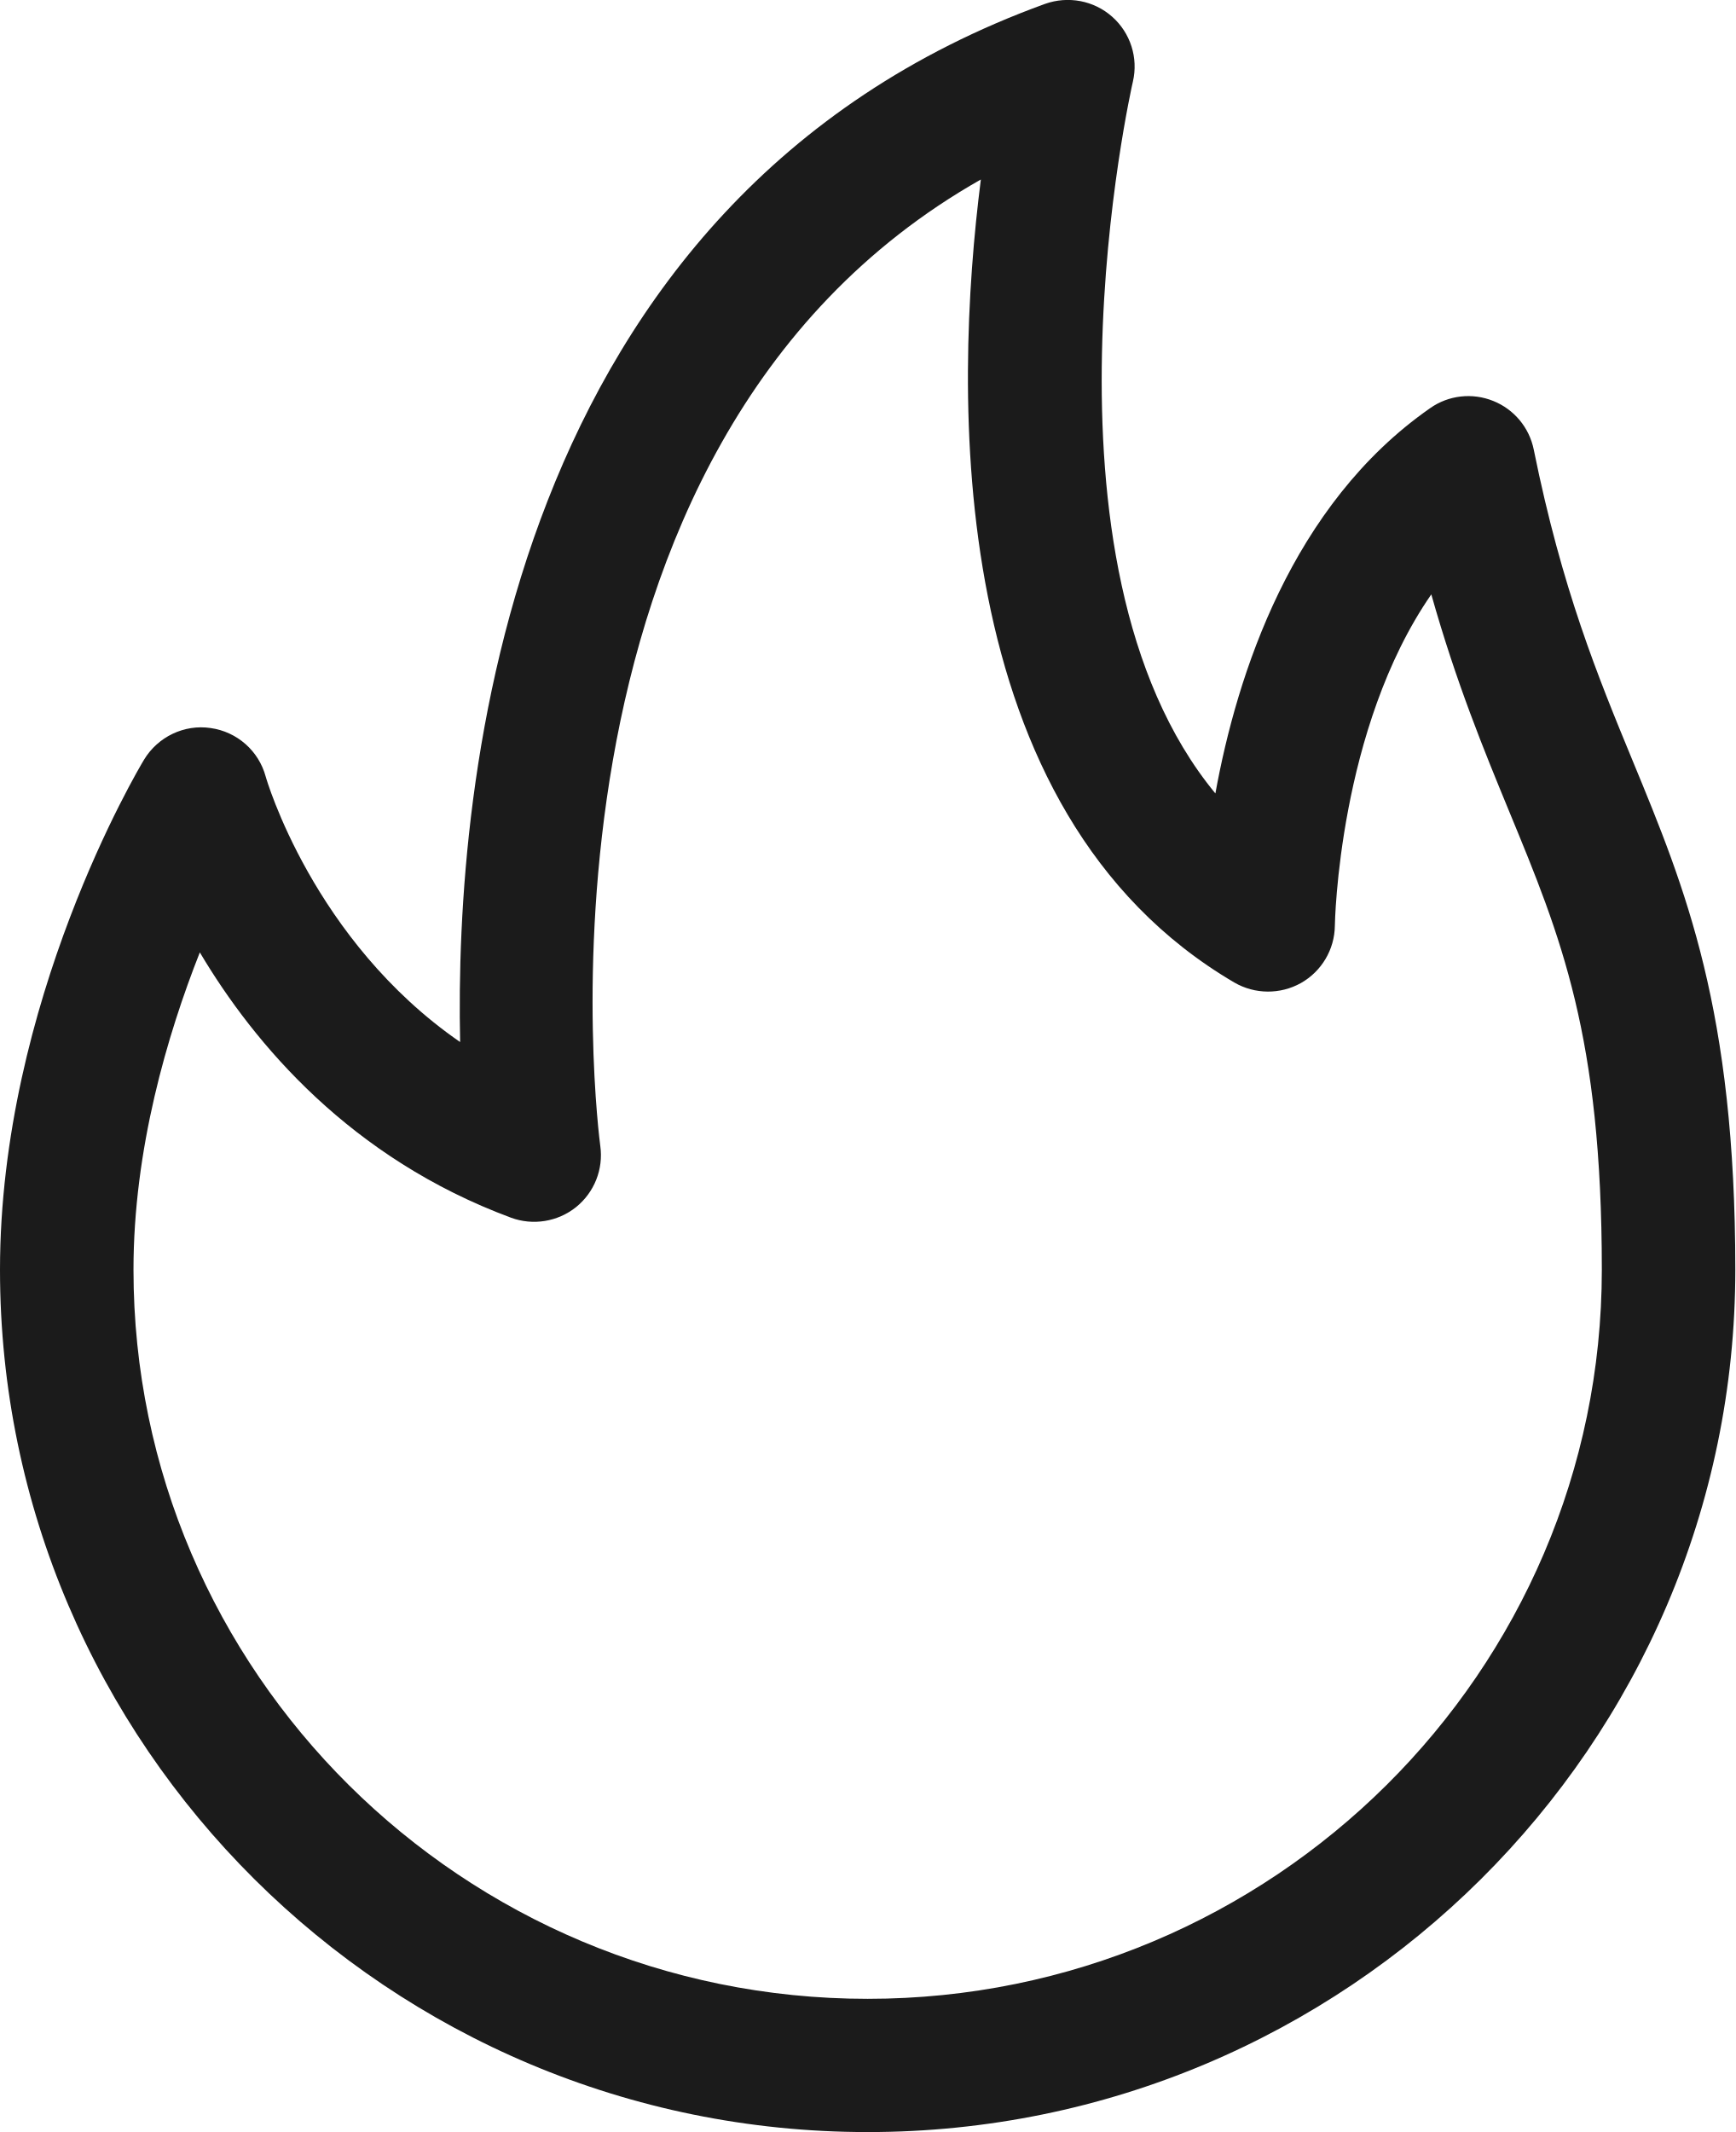
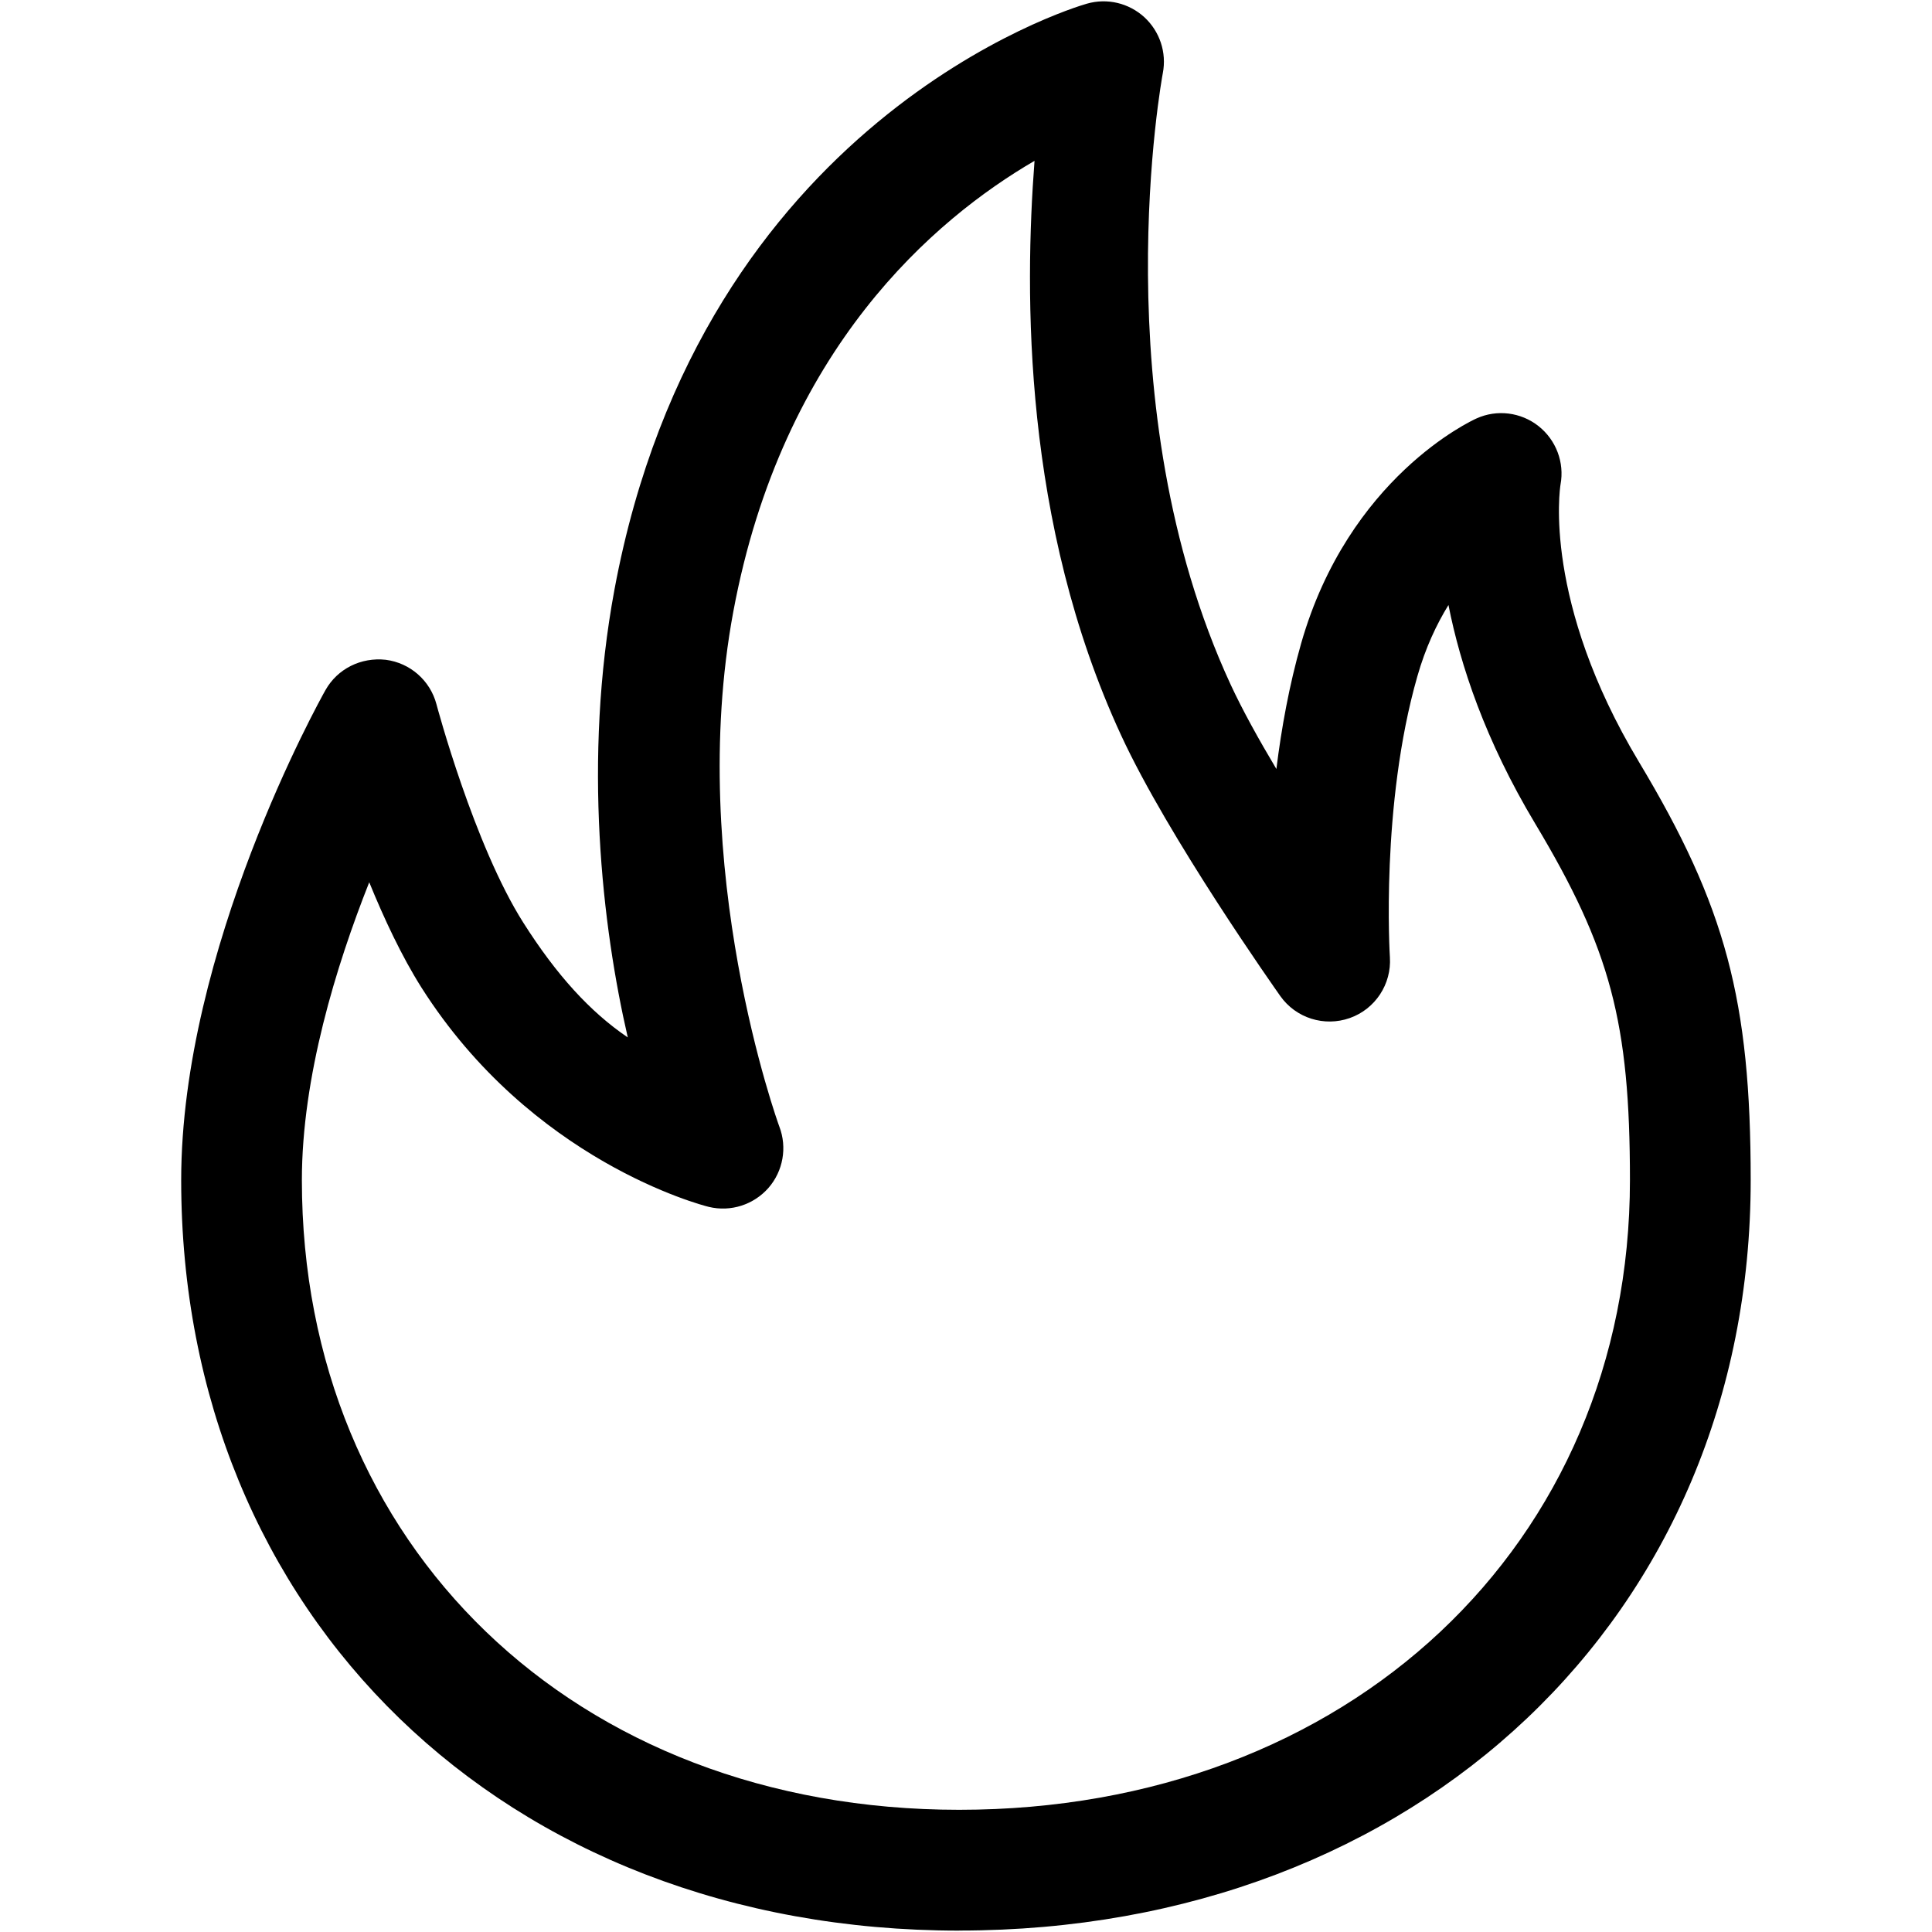
- <svg xmlns="http://www.w3.org/2000/svg" preserveAspectRatio="xMidYMid" width="26" height="31.938" viewBox="0 0 26 31.938">
-   <defs>
-     <style>
-       .cls-1 {
-         fill: #1b1b1b;
-         fill-rule: evenodd;
-       }
-     </style>
-   </defs>
-   <path d="M13.000,31.939 C5.832,31.939 0.000,26.144 0.000,19.021 C0.000,15.003 2.071,11.525 2.159,11.379 C2.366,11.037 2.761,10.848 3.154,10.906 C3.552,10.961 3.877,11.248 3.981,11.634 C3.988,11.660 4.689,14.089 6.894,15.610 C6.811,11.770 7.556,2.999 15.658,0.058 C16.005,-0.065 16.390,0.008 16.663,0.250 C16.938,0.493 17.057,0.867 16.974,1.223 C16.955,1.303 15.346,8.417 18.210,11.886 C18.532,10.110 19.351,7.561 21.428,6.114 C21.703,5.920 22.059,5.880 22.372,6.006 C22.685,6.131 22.913,6.405 22.980,6.735 C23.404,8.831 23.942,10.136 24.463,11.399 C25.254,13.315 26.000,15.126 26.000,19.021 C26.000,26.144 20.168,31.939 13.000,31.939 ZM2.994,14.267 C2.507,15.499 2.000,17.216 2.000,19.021 C2.000,25.043 6.935,29.943 13.000,29.943 C19.065,29.943 24.000,25.043 24.000,19.021 C24.000,15.520 23.389,14.037 22.613,12.158 C22.235,11.240 21.820,10.234 21.445,8.904 C20.054,10.912 20.000,13.832 20.000,13.868 C19.996,14.223 19.802,14.551 19.492,14.726 C19.181,14.900 18.801,14.897 18.493,14.718 C14.120,12.154 14.289,5.881 14.696,2.689 C7.611,6.702 8.979,17.054 8.994,17.166 C9.043,17.514 8.905,17.862 8.631,18.083 C8.356,18.303 7.985,18.363 7.655,18.241 C5.256,17.351 3.813,15.646 2.994,14.267 Z" class="cls-1" />
+ <svg xmlns="http://www.w3.org/2000/svg" version="1.1" width="32" height="32" viewBox="0 0 32 32">
+   <path d="M15.888 31.977c-7.539 0-12.887-5.228-12.887-12.431 0-3.824 2.293-7.944 2.39-8.116 0.199-0.354 0.59-0.547 0.998-0.502 0.404 0.052 0.736 0.343 0.84 0.736 0.006 0.024 0.624 2.336 1.44 3.62 0.548 0.864 1.104 1.475 1.729 1.899-0.423-1.833-0.747-4.591-0.22-7.421 1.448-7.768 7.562-9.627 7.824-9.701 0.337-0.097 0.695-0.010 0.951 0.223 0.256 0.235 0.373 0.586 0.307 0.927-0.010 0.054-1.020 5.493 1.123 10.127 0.195 0.421 0.466 0.91 0.758 1.399 0.083-0.672 0.212-1.386 0.41-2.080 0.786-2.749 2.819-3.688 2.904-3.726 0.339-0.154 0.735-0.104 1.027 0.126 0.292 0.231 0.433 0.603 0.365 0.969-0.011 0.068-0.294 1.938 1.298 4.592 1.438 2.396 1.852 3.949 1.852 6.928 0 7.203-5.514 12.43-13.111 12.43zM6.115 14.615c-0.549 1.385-1.115 3.226-1.115 4.931 0 6.044 4.506 10.43 10.887 10.43 6.438 0 11.11-4.386 11.11-10.431 0-2.611-0.323-3.822-1.567-5.899-0.832-1.386-1.243-2.633-1.439-3.625-0.198 0.321-0.382 0.712-0.516 1.184-0.61 2.131-0.456 4.623-0.454 4.649 0.029 0.446-0.242 0.859-0.664 1.008s-0.892 0.002-1.151-0.364c-0.075-0.107-1.854-2.624-2.637-4.32-1.628-3.518-1.601-7.323-1.434-9.514-1.648 0.96-4.177 3.104-4.989 7.466-0.791 4.244 0.746 8.488 0.762 8.529 0.133 0.346 0.063 0.739-0.181 1.018-0.245 0.277-0.622 0.4-0.986 0.313-0.124-0.030-2.938-0.762-4.761-3.634-0.325-0.514-0.617-1.137-0.864-1.742z" />
</svg>
